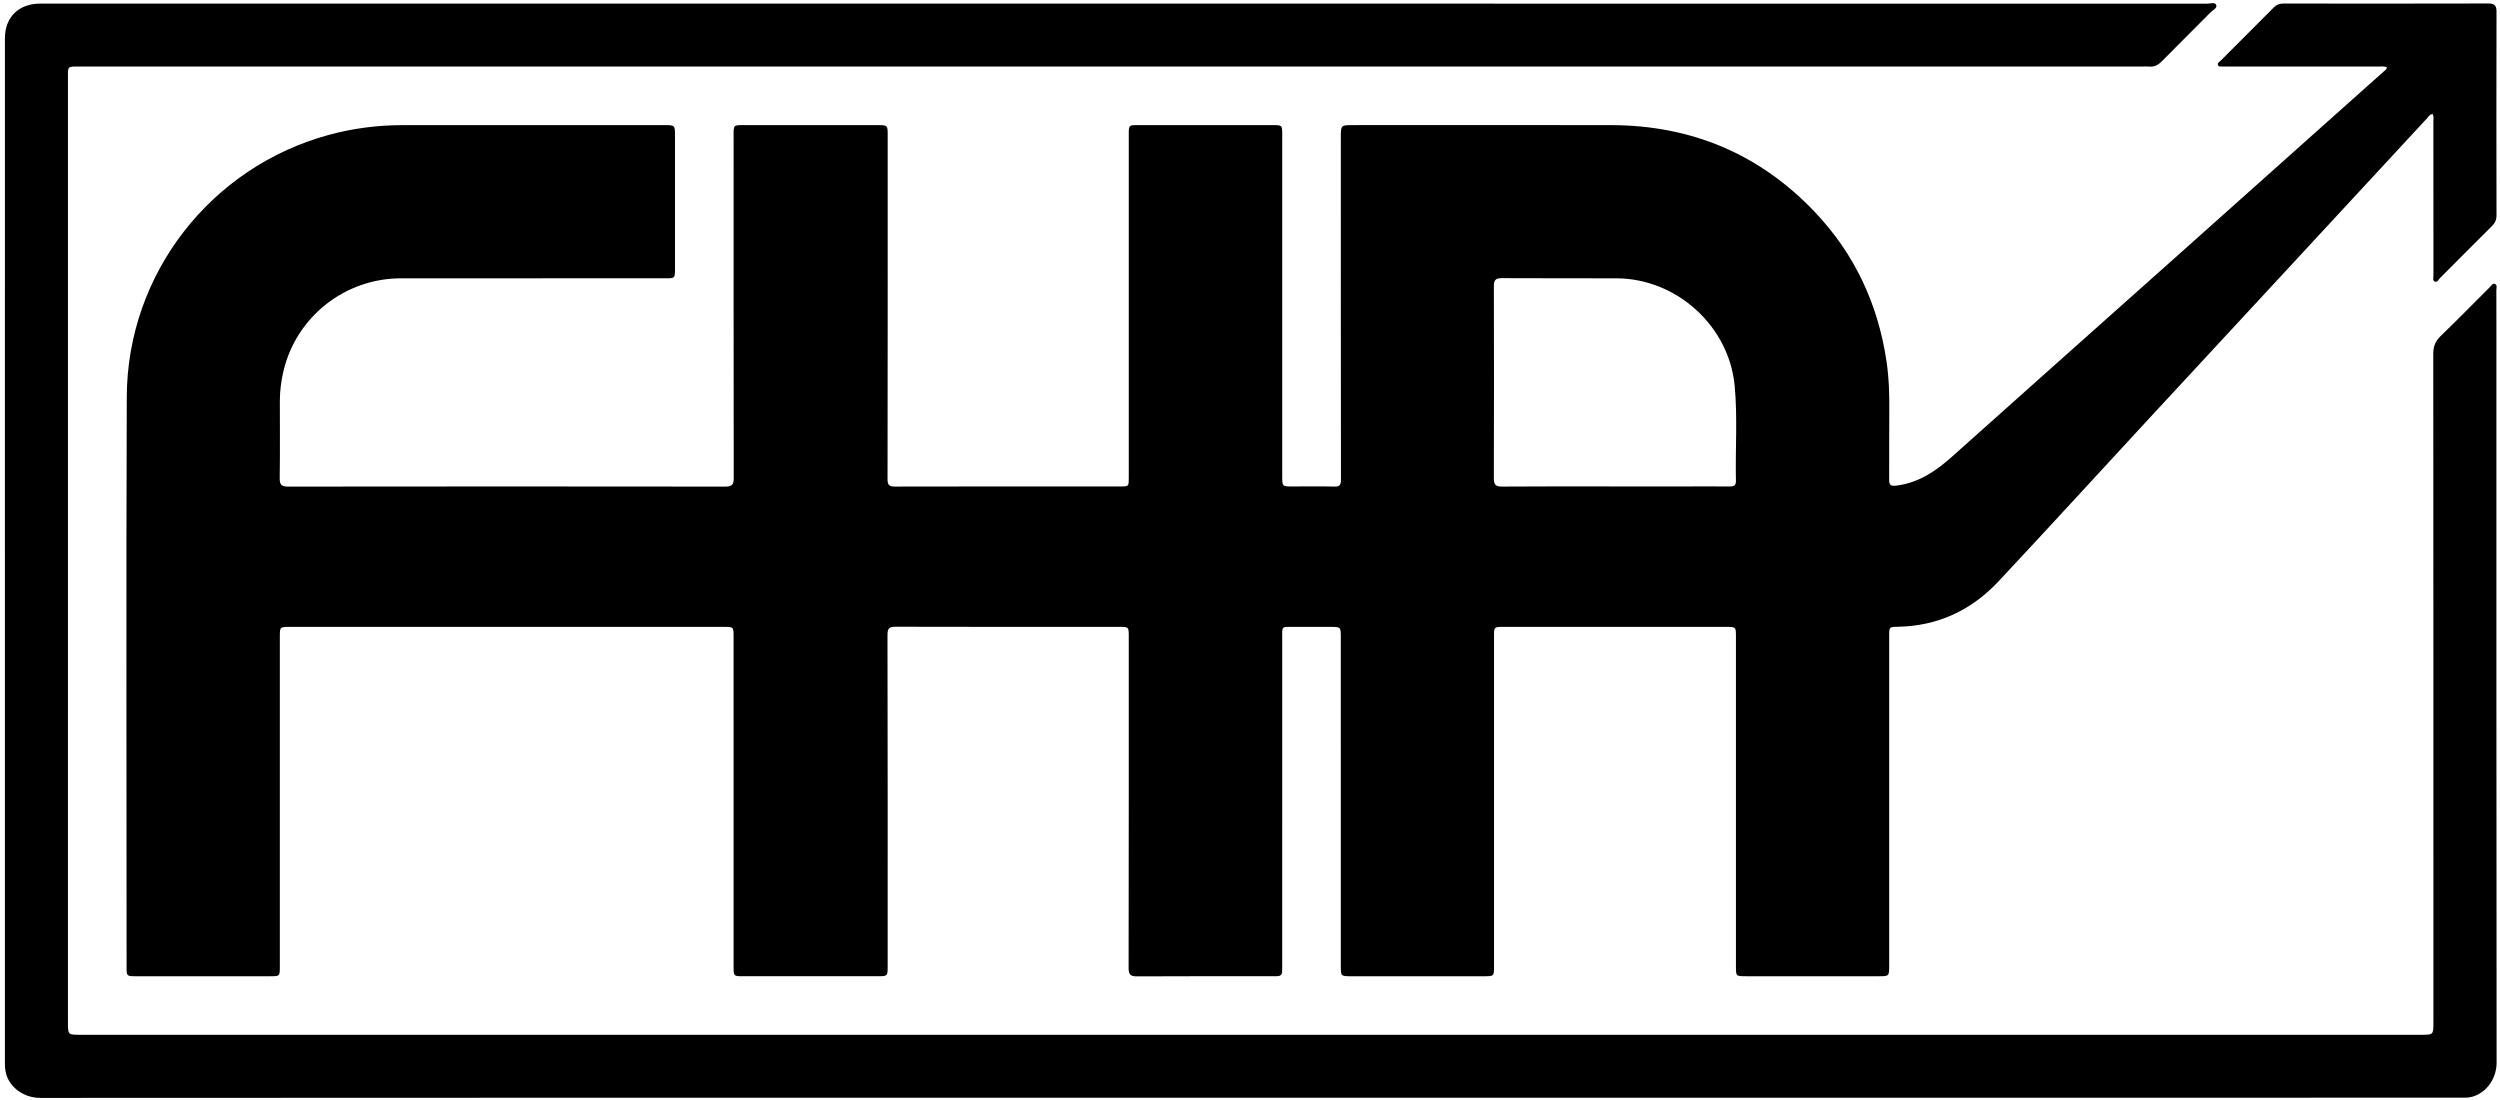
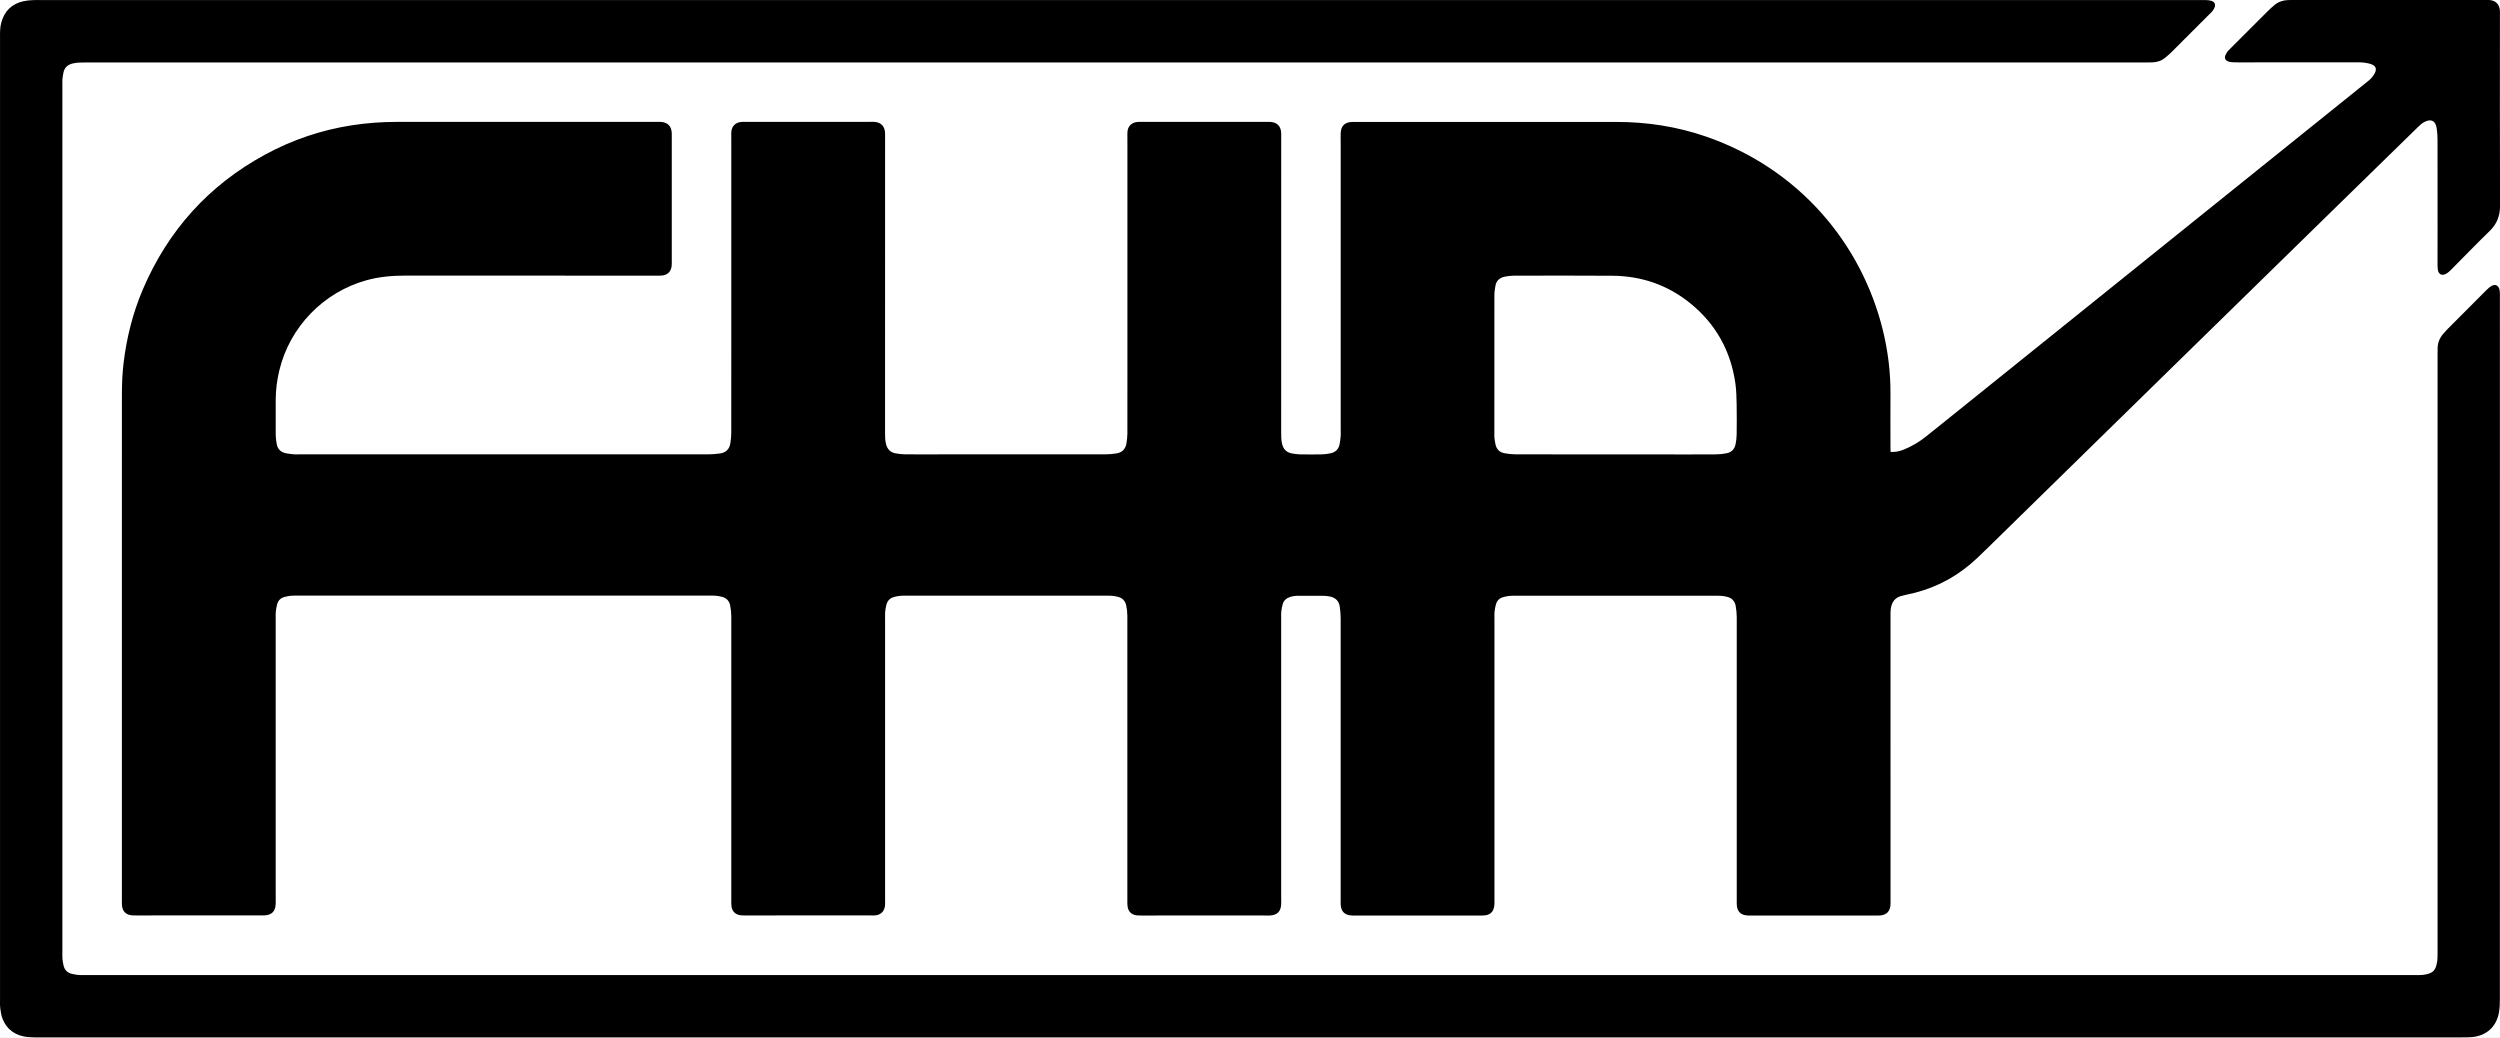
- <svg xmlns="http://www.w3.org/2000/svg" version="1.1" id="Layer_1" x="0px" y="0px" viewBox="0 0 2000 880" style="enable-background:new 0 0 2000 880;" xml:space="preserve">
+ <svg xmlns="http://www.w3.org/2000/svg" version="1.1" id="Layer_1" x="0px" y="0px" viewBox="0 0 7815.9 3243.2" style="enable-background:new 0 0 7815.9 3243.2;" xml:space="preserve">
  <style type="text/css">
	.st0{fill:#FFFFFF;}
</style>
-   <rect class="st0" width="2000" height="880" />
+   <rect x="0" y="0" class="st0" width="7815.9" height="3243.2" />
  <g>
    <g>
-       <path d="M1909.63,53.97c-2.31-1.23-4.77-0.72-7.12-0.72c-40.21-0.04-80.42-0.03-120.63-0.03c-1.22,0-2.44,0.06-3.65-0.02    c-1.33-0.09-3.13,0.49-3.79-0.99c-0.82-1.83,1.1-2.69,2.14-3.72c14.12-14.17,28.32-28.26,42.38-42.49    c2.28-2.31,4.68-3.17,7.85-3.17c54.66,0.06,109.31,0.1,163.97-0.05c5.16-0.01,6.44,1.88,6.43,6.72    c-0.13,54.28-0.11,108.56-0.01,162.85c0.01,3.61-1.17,6.07-3.73,8.6c-13.99,13.8-27.77,27.82-41.67,41.72    c-1.14,1.14-2.05,3.48-4.02,2.6c-1.86-0.83-1.02-3.12-1.02-4.76c-0.04-41.06-0.02-82.12-0.06-123.18c0-2.01,0.57-4.14-0.69-6.14    c-2.38,0.33-3.38,2.36-4.72,3.8c-41.97,45.29-83.89,90.64-125.83,135.96c-32.02,34.6-64.1,69.14-96.1,103.75    c-40.15,43.43-80.05,87.09-120.45,130.28c-21.61,23.1-48.4,35.79-80.42,36.43c-7.12,0.14-7.14,0.06-7.14,7.26    c0,87.86,0,175.72,0,263.58c0,8.73-0.01,8.74-8.48,8.74c-35.33,0-70.67,0.01-106,0c-8.11,0-8.12-0.02-8.12-7.97    c0-87.86,0-175.72,0-263.58c0-7.93,0-7.93-7.94-7.93c-59.36,0-118.71,0-178.07,0c-7.5,0-7.52,0.01-7.52,7.41    c0,88.03,0,176.06,0,264.1c0,7.96-0.01,7.98-8.12,7.98c-35.34,0.01-70.67,0.01-106,0c-8.42,0-8.45-0.02-8.45-8.38    c-0.01-87.51,0-175.03-0.01-262.54c0-8.56,0-8.57-8.49-8.57c-9.05,0-18.1-0.06-27.15,0.01c-12.69,0.11-11.22-1.69-11.22,10.96    c-0.04,86.29-0.02,172.59-0.02,258.88c0,1.91-0.04,3.83-0.05,5.74c-0.01,2.59-1.36,3.8-3.89,3.83c-1.04,0.01-2.09,0.05-3.13,0.05    c-36.38,0-72.76-0.1-109.14,0.11c-5.33,0.03-6.67-1.57-6.66-6.82c0.16-88.38,0.12-176.76,0.12-265.15c0-7.61-0.01-7.62-7.81-7.62    c-59.53,0-119.06,0.06-178.59-0.11c-5.17-0.01-6.63,1.13-6.62,6.59c0.21,88.56,0.15,177.11,0.14,265.67    c0,7.05-0.31,7.33-7.38,7.33c-36.21,0.01-72.41,0.01-108.62,0c-7.15,0-7.25-0.1-7.25-7.35c-0.01-88.03,0-176.07-0.01-264.1    c0-8.02-0.01-8.02-7.93-8.02c-115.75,0-231.5,0-347.26,0c-7.8,0-7.81,0.01-7.81,8.07c0,87.86,0,175.72,0,263.58    c0,7.81-0.01,7.83-7.73,7.83c-35.86,0.01-71.71,0.01-107.57,0c-7.18,0-7.3-0.11-7.3-7.31c0-152.06-0.41-304.12,0.15-456.18    c0.36-98.51,67.29-184.01,161.78-209.63c19.28-5.23,38.86-7.74,58.77-7.76c69.8-0.07,139.6-0.03,209.4-0.03    c8.6,0,8.62,0.01,8.62,8.73c0.01,35.49,0.01,70.98,0,106.48c0,7.23-0.12,7.34-7.23,7.34c-70.67,0.01-141.34-0.04-212.01,0.02    c-44.71,0.04-83.56,30.63-93.92,73.93c-1.9,7.95-2.95,16.06-2.95,24.28c0.01,20.53,0.17,41.06-0.11,61.59    c-0.07,5.21,1.32,6.84,6.7,6.83c116.62-0.15,233.25-0.15,349.87,0c5.49,0.01,6.65-1.89,6.64-6.95    c-0.13-90.47-0.1-180.94-0.09-271.41c0-11.91-1.02-10.81,11.09-10.82c34.64-0.02,69.28-0.01,103.92-0.01    c8.15,0,8.25,0.08,8.25,8.04c0.01,91.69,0.05,183.38-0.12,275.06c-0.01,4.89,1.3,6.08,6.04,6.07c60.05-0.15,120.1-0.09,180.16-0.1    c6.78,0,6.79-0.02,6.79-7c0-91.51,0-183.03,0-274.54c0-7.51-0.01-7.52,7.3-7.53c35.86-0.01,71.71-0.01,107.57,0    c7.87,0,7.89,0.02,7.89,7.76c0.01,90.99,0,181.98,0,272.98c0,8.33,0.01,8.34,8.17,8.34c11.14,0,22.29-0.21,33.42,0.1    c4.5,0.12,5.39-1.41,5.39-5.65c-0.12-91.17-0.1-182.33-0.1-273.5c0-10.03,0-10.04,9.92-10.04c68.76,0,137.51-0.08,206.27,0.02    c64.22,0.1,118.93,23.06,163.15,69.65c31.71,33.4,50.36,73.51,57.16,118.97c2.03,13.56,2.43,27.34,2.27,41.1    c-0.2,17.92,0.03,35.84-0.1,53.76c-0.03,4.38,1.11,5.5,5.79,4.91c17.81-2.25,31.59-11.58,44.55-23.19    c57.4-51.41,115.01-102.59,172.52-153.88c46.73-41.68,93.43-83.41,140.14-125.11c10.77-9.61,21.58-19.19,32.34-28.82    C1907.71,56.49,1909.19,55.75,1909.63,53.97z M1291.54,389.15c20.18,0,40.36,0,60.54,0c10.61,0,21.22-0.06,31.83,0.03    c3.11,0.03,4.91-0.73,4.83-4.35c-0.55-25.36,1.36-50.78-0.99-76.09c-4.45-47.81-46.35-85.87-94.46-86.08    c-30.62-0.14-61.23,0.08-91.85-0.14c-5.18-0.04-6.37,1.73-6.35,6.6c0.15,51.12,0.17,102.24-0.02,153.35    c-0.02,5.23,1.36,6.84,6.71,6.8C1231.7,389.02,1261.62,389.15,1291.54,389.15z" />
-       <path d="M1000.51,878.17c-322.7,0-645.4-0.05-968.1,0.16c-13.59,0.01-24.16-8.37-27.28-18.46c-0.94-3.05-1.21-6.11-1.21-9.26    C3.93,577.3,3.92,303.98,3.93,30.67c0-16.98,11.02-27.78,28.3-27.79c190.77-0.01,381.53,0,572.3,0c387.1,0,774.2,0,1161.31,0.05    c2.46,0,6.16-1.45,7.15,1.09c0.96,2.45-2.7,4.01-4.45,5.78c-12.96,13.12-26.1,26.06-39.04,39.21c-2.89,2.94-5.91,4.66-10.09,4.25    c-2.07-0.2-4.17-0.03-6.26-0.03c-549.5,0-1098.99,0-1648.49,0c-11.34,0-10.3-0.81-10.3,10.53    c-0.01,251.39-0.01,502.79-0.01,754.18c0,9.88,0,9.89,9.92,9.89c624.17,0,1248.33,0,1872.5,0c9.96,0,9.96,0,9.96-9.85    c0-178.32,0.03-356.65-0.11-534.97c0-5.87,1.65-10.08,5.88-14.16c13.27-12.8,26.16-26,39.23-39.02c1.19-1.18,2.32-3.36,4.09-2.72    c2.24,0.81,1.25,3.34,1.26,5.11c0.09,10.09,0.05,20.18,0.05,30.27c0,195.89-0.06,391.79,0.15,587.68    c0.01,11.97-7.32,22.93-17.87,26.72c-2.71,0.97-5.38,1.27-8.17,1.27c-20.71,0-41.43,0-62.14,0    C1606.23,878.17,1303.37,878.17,1000.51,878.17z" />
+       <path d="M5910.7,1412.9c14,0.6,26.2-1.4,38.1-6.1c26.8-10.5,51.3-24.9,73.7-42.9c52.4-42.2,104.9-84.3,157.4-126.5    c210.8-169.5,421.5-339,632.3-508.5C7008.6,571,7205,413.1,7401.5,255.1c4.5-3.6,9.1-7.1,12.7-11.5c4.4-5.3,8.7-11.1,11.4-17.4    c4.9-11.2,1.3-20.2-10.2-24.7c-8.1-3.2-17.1-4.7-25.8-5.9c-8.1-1-16.5-0.7-24.7-0.7c-122.6,0-245.1,0.1-367.7,0.1    c-7.6,0-15.3,0-22.8-0.8c-4.3-0.5-8.6-2.1-12.4-4.1c-5.1-2.8-7.5-9.4-5.5-14.8c1.7-4.7,4.1-9.3,6.9-13.4c2.5-3.6,6-6.5,9.1-9.7    c39.1-39.1,78.1-78.2,117.2-117.2c6.7-6.7,13.8-13.1,21.1-19.2c12.1-10.1,26.4-15,42.1-15.6c5.7-0.2,11.4-0.2,17.1-0.2    c200.7-0.1,401.3-0.1,602-0.1c4.4,0,8.9-0.1,13.3,0.4c17.1,2.2,27.6,12.6,29.9,29.6c0.6,4.4,0.5,8.9,0.5,13.3    c0,200-0.5,400.1,0.3,600.1c0.1,32.4-10.1,57.3-33,79.5c-40.1,38.9-78.9,79.2-118.3,118.8c-4.9,4.9-10,9.9-15.9,13.5    c-13.9,8.5-25.3,3.1-27.4-12.8c-1-7.5-0.8-15.2-0.8-22.8c0-33,0.1-66,0.1-99.1c0-94,0.1-188-0.1-281.9c0-12.6-0.7-25.4-2.7-37.9    c-4-25.2-20-30.3-41.5-17.5c-6.4,3.9-12,9.3-17.5,14.6c-73.6,71.8-147.2,143.7-220.8,215.6c-178.4,174.5-356.9,348.9-535.2,523.4    c-181.1,177.2-362.1,354.5-543.1,531.7c-25.9,25.3-51.6,50.8-77.8,75.7c-55.8,53.1-120.8,90-195.6,109.2c-8.6,2.2-17.3,3.9-26,5.9    c-4.3,1-8.6,2.3-12.9,3.2c-23.4,4.7-33.9,20.5-36.4,42.9c-0.7,6.3-0.7,12.7-0.7,19c0,297.2,0.1,594.4,0.1,891.6    c0,5.7,0.3,11.5-0.5,17.1c-2.4,17.1-13,27.1-30.3,28.9c-4.4,0.5-8.9,0.4-13.3,0.4c-130.8,0-261.6,0-392.4,0    c-5.1,0-10.2,0.1-15.2-0.6c-16.4-2.1-26.4-12-28.5-28.3c-0.6-5-0.6-10.1-0.6-15.2c0-295.9,0.1-591.8,0-887.8    c0-12-1.2-24.1-3.3-35.9c-2.6-15-11.7-25.1-27-28.6c-5.5-1.3-11.1-2.5-16.8-2.9c-6.9-0.6-14-0.5-20.9-0.5c-207,0-414,0-621,0    c-7.6,0-15.3-0.2-22.8,0.6c-6.9,0.8-13.8,2.3-20.4,4.4c-10.4,3.2-17.4,10.7-20.4,20.9c-2.3,7.9-3.7,16.1-4.6,24.2    c-0.8,6.9-0.3,13.9-0.3,20.9c0,287,0,574.1,0,861.1c0,10.2,0.3,20.3,0,30.5c-0.1,5-1,10.1-2.3,14.9c-3.5,12.2-12.2,19.1-24.4,21.3    c-5.6,1-11.4,1-17.1,1c-130.8,0.1-261.6,0-392.4,0c-3.2,0-6.4,0.1-9.5-0.1c-22.6-1.1-33.7-12.1-35-34.2c-0.2-3.2-0.1-6.3-0.1-9.5    c0.1-295.3,0.1-590.6,0-885.9c0-12-1.2-24.1-2.8-35.9c-2.5-17.8-13.4-28.3-30.8-31.8c-6.8-1.4-13.8-2.2-20.8-2.2    c-26-0.2-52.1-0.1-78.1-0.1c-9.6,0-18.9,1.3-28,4.6c-10.2,3.8-17.5,10.6-20.5,20.9c-2.4,7.8-3.7,16.1-4.7,24.2    c-0.7,5.6-0.3,11.4-0.3,17.1c0,290.2,0,580.4,0,870.6c0,8.9,0.4,17.8,0,26.7c-0.9,23.1-12.5,34.5-35.9,35.5    c-7.6,0.3-15.2-0.1-22.9-0.1c-125.7,0.1-251.5,0.1-377.2,0.1c-5.7,0-11.5,0.1-17.1-0.7c-15.4-2.3-25-12.1-27.1-27.6    c-0.8-5.6-0.7-11.4-0.7-17.1c0-297.2,0.1-594.4,0-891.6c0-10.7-1.3-21.6-3.5-32.1c-2.9-14.1-11.6-23.8-26.1-27.2    c-5.5-1.3-11.1-2.6-16.8-3.1c-7.6-0.6-15.2-0.5-22.8-0.5c-206.4,0-412.8,0-619.1,0c-7.6,0-15.3-0.2-22.8,0.5    c-6.3,0.6-12.5,2.1-18.6,3.7c-12.9,3.4-20.6,12.1-23.8,24.8c-1.8,7.3-3,14.9-3.7,22.4c-0.6,6.3-0.2,12.7-0.2,19    c0,287.7,0,575.3,0,863c0,10.2,0.2,20.3,0.1,30.5c-0.4,24.9-16.2,36-35.6,35.8c-10.1-0.1-20.3-0.1-30.5-0.1    c-123.8,0.1-247.7,0.1-371.5,0.1c-5.1,0-10.2,0-15.2-0.7c-15.5-2.2-25.2-11.9-27.4-27.3c-0.8-5.6-0.7-11.4-0.7-17.1    c0-296.6,0.1-593.1,0-889.7c0-11.3-1.3-22.8-3.5-34c-2.8-14.1-11.3-24-25.9-27.4c-6.1-1.4-12.4-2.8-18.6-3.3    c-8.2-0.6-16.5-0.4-24.8-0.4c-426.7,0-853.5,0-1280.2,0c-8.2,0-16.6-0.2-24.8,0.5c-6.9,0.7-13.8,2.2-20.4,4.1    c-11.2,3.2-18.5,11.1-21.6,22.2c-2.2,7.9-3.5,16.1-4.3,24.3c-0.7,6.9-0.3,13.9-0.3,20.9c0,286.4,0,572.8,0,859.2    c0,10.8,0.4,21.6,0,32.4c-0.8,23.4-12.2,35.1-35.2,36.1c-10.1,0.4-20.3,0-30.5,0c-123.8,0.1-247.7,0.1-371.5,0.2    c-3.8,0-7.6,0.1-11.4-0.2c-19.5-1.6-30.2-12.1-32-31.2c-0.3-3.8-0.3-7.6-0.3-11.4c0-528.3,0.1-1056.7,0.1-1585    c0-33.1,1.3-66.1,5.2-98.9c9.5-79.1,28.6-155.9,59.8-229.4C525,720.8,652.2,579,829.6,482.9c85-46,175.3-76.5,270.9-91.3    c46.6-7.2,93.3-10.5,140.4-10.5c259.7,0,519.4,0,779.2,0c11.4,0,22.9-0.1,34.3-0.1c4.4,0,8.9-0.2,13.3,0.2    c19.7,1.8,30.9,13.2,32.4,33.2c0.3,3.8,0.1,7.6,0.1,11.4c0,130.2,0,260.3,0,390.5c0,5.7,0.2,11.5-0.6,17.1    c-2.6,16.3-12.8,26-29.1,27.9c-5,0.6-10.1,0.5-15.2,0.5c-262.3,0-524.5-0.1-786.8-0.2c-41.4,0-82.4,3.4-122.5,14.5    c-134.7,37.2-240.1,146-272.7,281.8c-7.2,29.8-11.1,59.9-11.3,90.5c-0.2,37.5-0.3,74.9,0,112.4c0.1,9.4,1.6,18.9,3.3,28.2    c3.1,16.2,13.8,25.3,29.6,28.3c8.1,1.6,16.3,2.3,24.5,3.1c4.4,0.4,8.9,0.1,13.3,0.1c427.4,0,854.7,0,1282.1-0.1    c12,0,24.1-1.1,36-2.7c18.6-2.5,29.8-13.5,32.6-32.1c1.6-10.6,2.8-21.4,2.8-32.1c0.2-107.9,0.1-215.9,0.1-323.9    c0-193.7,0-387.4,0-581c0-10.8,0-21.6-0.1-32.4c-0.1-19.5,11.4-35,36.1-35.3c8.9-0.1,17.8,0.1,26.7,0.1    c124.5,0,248.9-0.1,373.4-0.1c4.4,0,8.9-0.2,13.3,0.3c18,1.9,28.9,12.6,31,30.5c0.5,4.4,0.4,8.9,0.4,13.3    c0,309.3-0.1,618.5-0.1,927.8c0,12,0,24,3.1,35.9c4.1,15.9,13.7,25.6,29.5,28.6c9.9,1.8,20.1,3,30.2,3.1    c36.2,0.4,72.4,0.1,108.6,0.1c172.7,0,345.4,0.1,518.2-0.1c11.4,0,22.8-1.2,34-2.9c17.7-2.8,28.2-13.7,31.1-31.4    c1.6-10,2.8-20.1,2.9-30.2c0.3-62.9,0.1-125.7,0.1-188.6c0-238.8,0-477.5,0-716.3c0-11.4,0-22.9-0.1-34.3    c-0.2-20.3,11.8-35.3,35.7-35.7c8.2-0.2,16.5,0.1,24.8,0.1c125.1,0,250.2-0.1,375.3-0.1c5.1,0,10.2-0.2,15.2,0.5    c17,2.2,27.4,12.8,29.5,29.9c0.5,4.4,0.4,8.9,0.4,13.3c0,309.3-0.1,618.5-0.1,927.8c0,12,0,24,3,35.9    c4.2,16.8,14.4,26.4,31.1,29.3c8.1,1.4,16.3,2.7,24.5,2.8c22.9,0.4,45.7,0.5,68.6,0c9.4-0.2,19-1.5,28.2-3.6    c14.2-3.1,23.6-12.3,26.9-26.5c2-8.6,2.9-17.5,3.7-26.3c0.6-6.3,0.1-12.7,0.1-19c0-297.8,0-595.6,0-893.4    c0-11.4-0.4-22.9-0.1-34.3c0.8-24.1,12.5-35.6,37-36.2c10.8-0.3,21.6,0,32.4,0c264.2,0,528.3,0.1,792.5,0    c96,0,189.7,14.4,280.5,45.8c290.6,100.5,486,334.2,552.6,604.9c16.3,66.2,24.4,133.5,23.9,201.8c-0.4,53.3-0.1,106.7,0,160    C5910.1,1399.8,5910.5,1406,5910.7,1412.9z M5050,1420.7c48.3,0,96.5,0,144.8,0c57.1,0,114.3,0.2,171.4-0.2    c10.7-0.1,21.5-1.4,32-3.5c15.1-3,24.7-12.8,27.8-27.9c2-9.9,3.3-20.1,3.4-30.2c0.4-31.1,0.6-62.2,0-93.3    c-0.5-22.2-0.8-44.6-3.9-66.5c-14.4-101.8-61-186-141-250.9c-70.6-57.2-152.2-85.3-242.8-86.1c-103.5-0.8-207-0.4-310.5-0.2    c-8.8,0-17.7,1.4-26.4,3c-15.8,3-26.5,12.1-29.5,28.3c-1.8,9.9-3.3,20.1-3.3,30.1c-0.2,145.4-0.1,290.8-0.1,436.2    c0,3.2-0.2,6.4,0.2,9.5c0.9,6.9,1.9,13.8,3.4,20.6c3.3,15.3,13.1,24.6,28.2,27.4c11.1,2.1,22.6,3.3,34,3.4    C4841.8,1420.8,4945.9,1420.7,5050,1420.7z" />
+       <path d="M3907.4,3243.2c-1259.9,0-2519.8,0-3779.6,0c-13.3,0-26.7,0.3-40-0.9c-37-3.5-64.9-21-79.4-56.1c-4.3-10.4-6-22-7.5-33.2    c-1.3-10-0.8-20.3-0.8-30.4c0-1000.8,0-2001.6,0-3002.4c0-16.5-0.6-33,3.8-49.2c9.8-36.6,33-59.1,69.9-67.3    c9.2-2,18.8-2.8,28.3-3.3c10.1-0.6,20.3-0.2,30.5-0.2c2238.4,0,4476.9,0,6715.3,0c16.5,0,33-0.2,49.5,0.1    c5.6,0.1,11.5,0.8,16.8,2.6c9.3,3,12.8,10.4,9.7,19.6c-1.4,4.1-3.9,8-6.5,11.5c-2.6,3.5-6,6.5-9.2,9.7    c-39,39.1-78.1,78.2-117.2,117.2c-6.7,6.7-13.9,13-21.2,19.1c-11.6,9.6-25.2,14.6-40.3,15c-8.2,0.2-16.5,0.3-24.8,0.3    c-1674.5,0-3349.1,0-5023.6,0c-471.8,0-943.6,0-1415.4,0c-12.7,0-25.4,0.1-37.9,3c-15.6,3.7-26.2,12.5-29.4,28.6    c-1.4,6.8-2.6,13.7-3.2,20.6c-0.5,6.3-0.2,12.7-0.2,19c0,903.6,0,1807.3,0,2710.9c0,7-0.3,14,0.3,20.9c0.6,6.9,1.9,13.8,3.5,20.6    c3.3,13.5,11.8,22.3,25.4,25.6c7.4,1.8,14.9,3,22.5,3.7c6.9,0.6,14,0.2,21,0.2c2426.4,0,4852.8,0,7279.2,0    c8.9,0,17.9,0.5,26.6-0.4c37-4,41.8-17.4,46.1-43c0.8-5,0.9-10.1,1-15.2c0.2-7,0.1-14,0.1-21c0-617.9,0-1235.7,0-1853.6    c0-8.9,0.1-17.8,0.2-26.7c0.2-16.5,5.9-31.1,16.5-43.6c5.3-6.3,10.9-12.4,16.7-18.3c39.8-40.1,79.7-80.2,119.7-120.1    c4.9-4.9,10.3-9.6,16.3-12.9c10.6-5.9,20.4-1.5,23.8,10.2c1.4,4.8,1.6,10,1.7,15c0.2,14.6,0,29.2,0,43.8    c0,718.8,0,1437.7-0.1,2156.5c0,15.2-0.2,30.6-2.7,45.5c-7.6,45.4-39.9,74.3-85.6,77.8c-11.4,0.9-22.8,0.8-34.3,0.8    c-177.8,0.1-355.6,0-533.4,0C6075.4,3243.2,4991.4,3243.2,3907.4,3243.2z" />
    </g>
  </g>
</svg>
